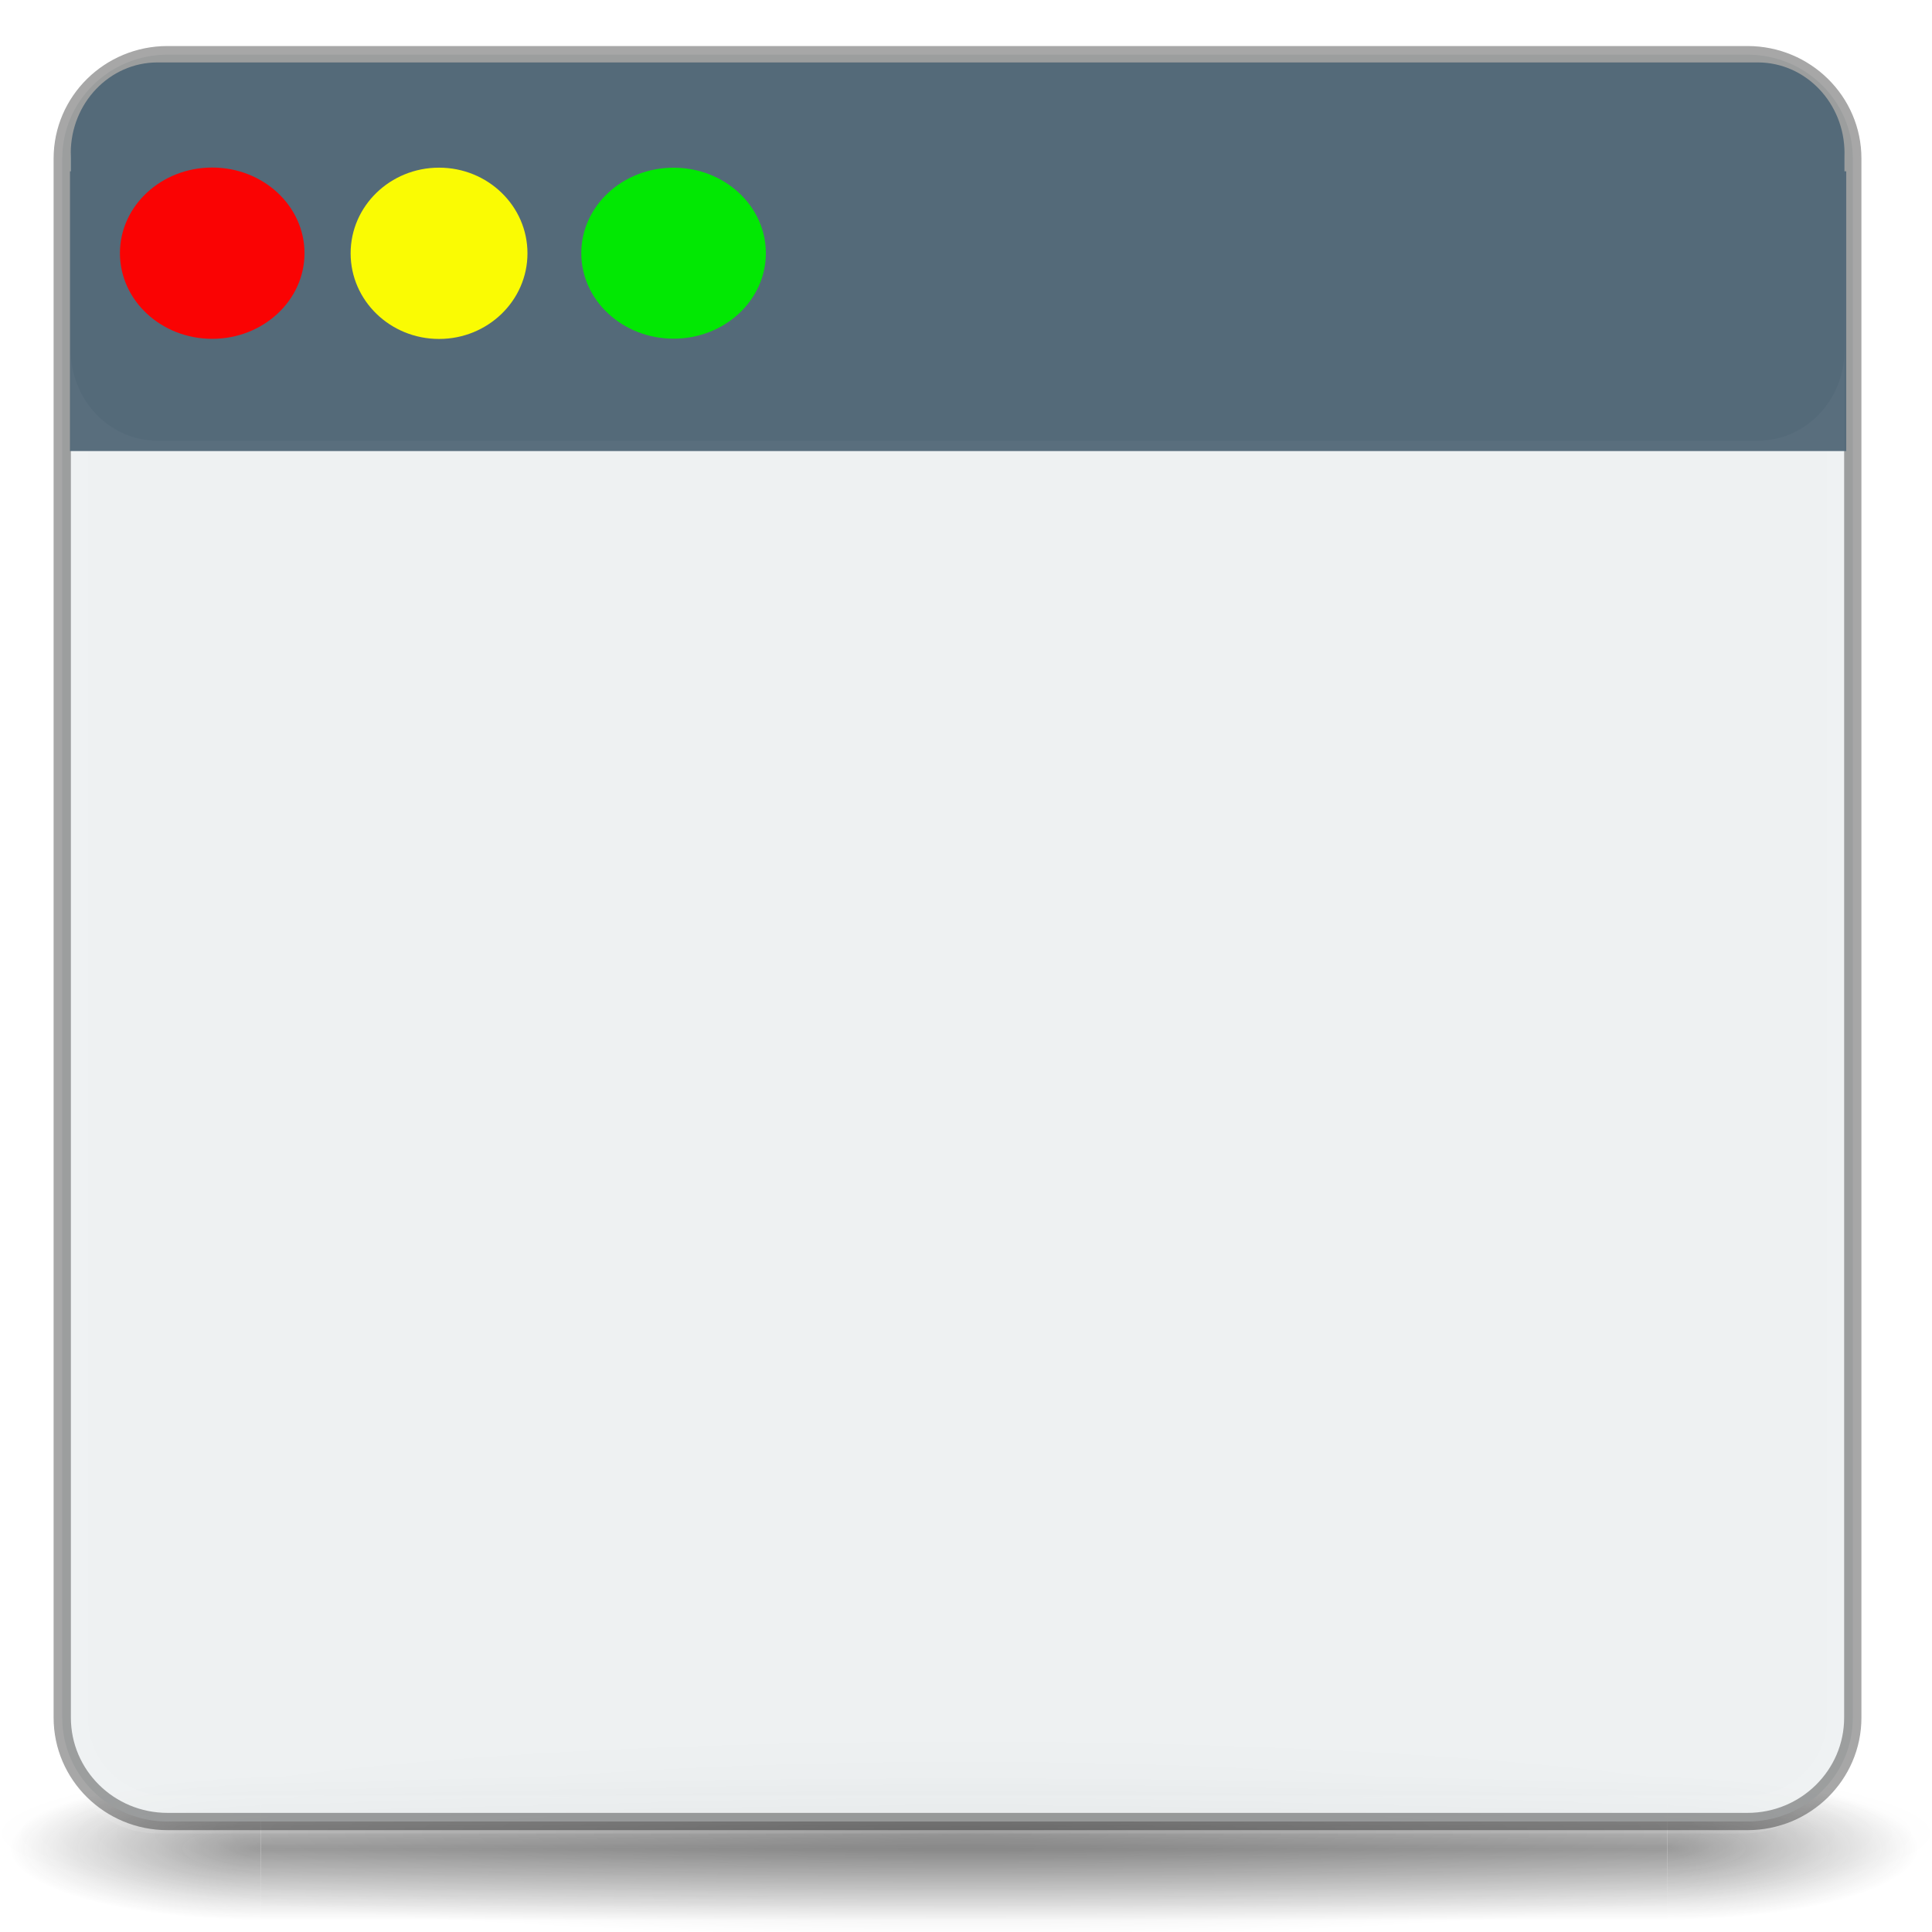
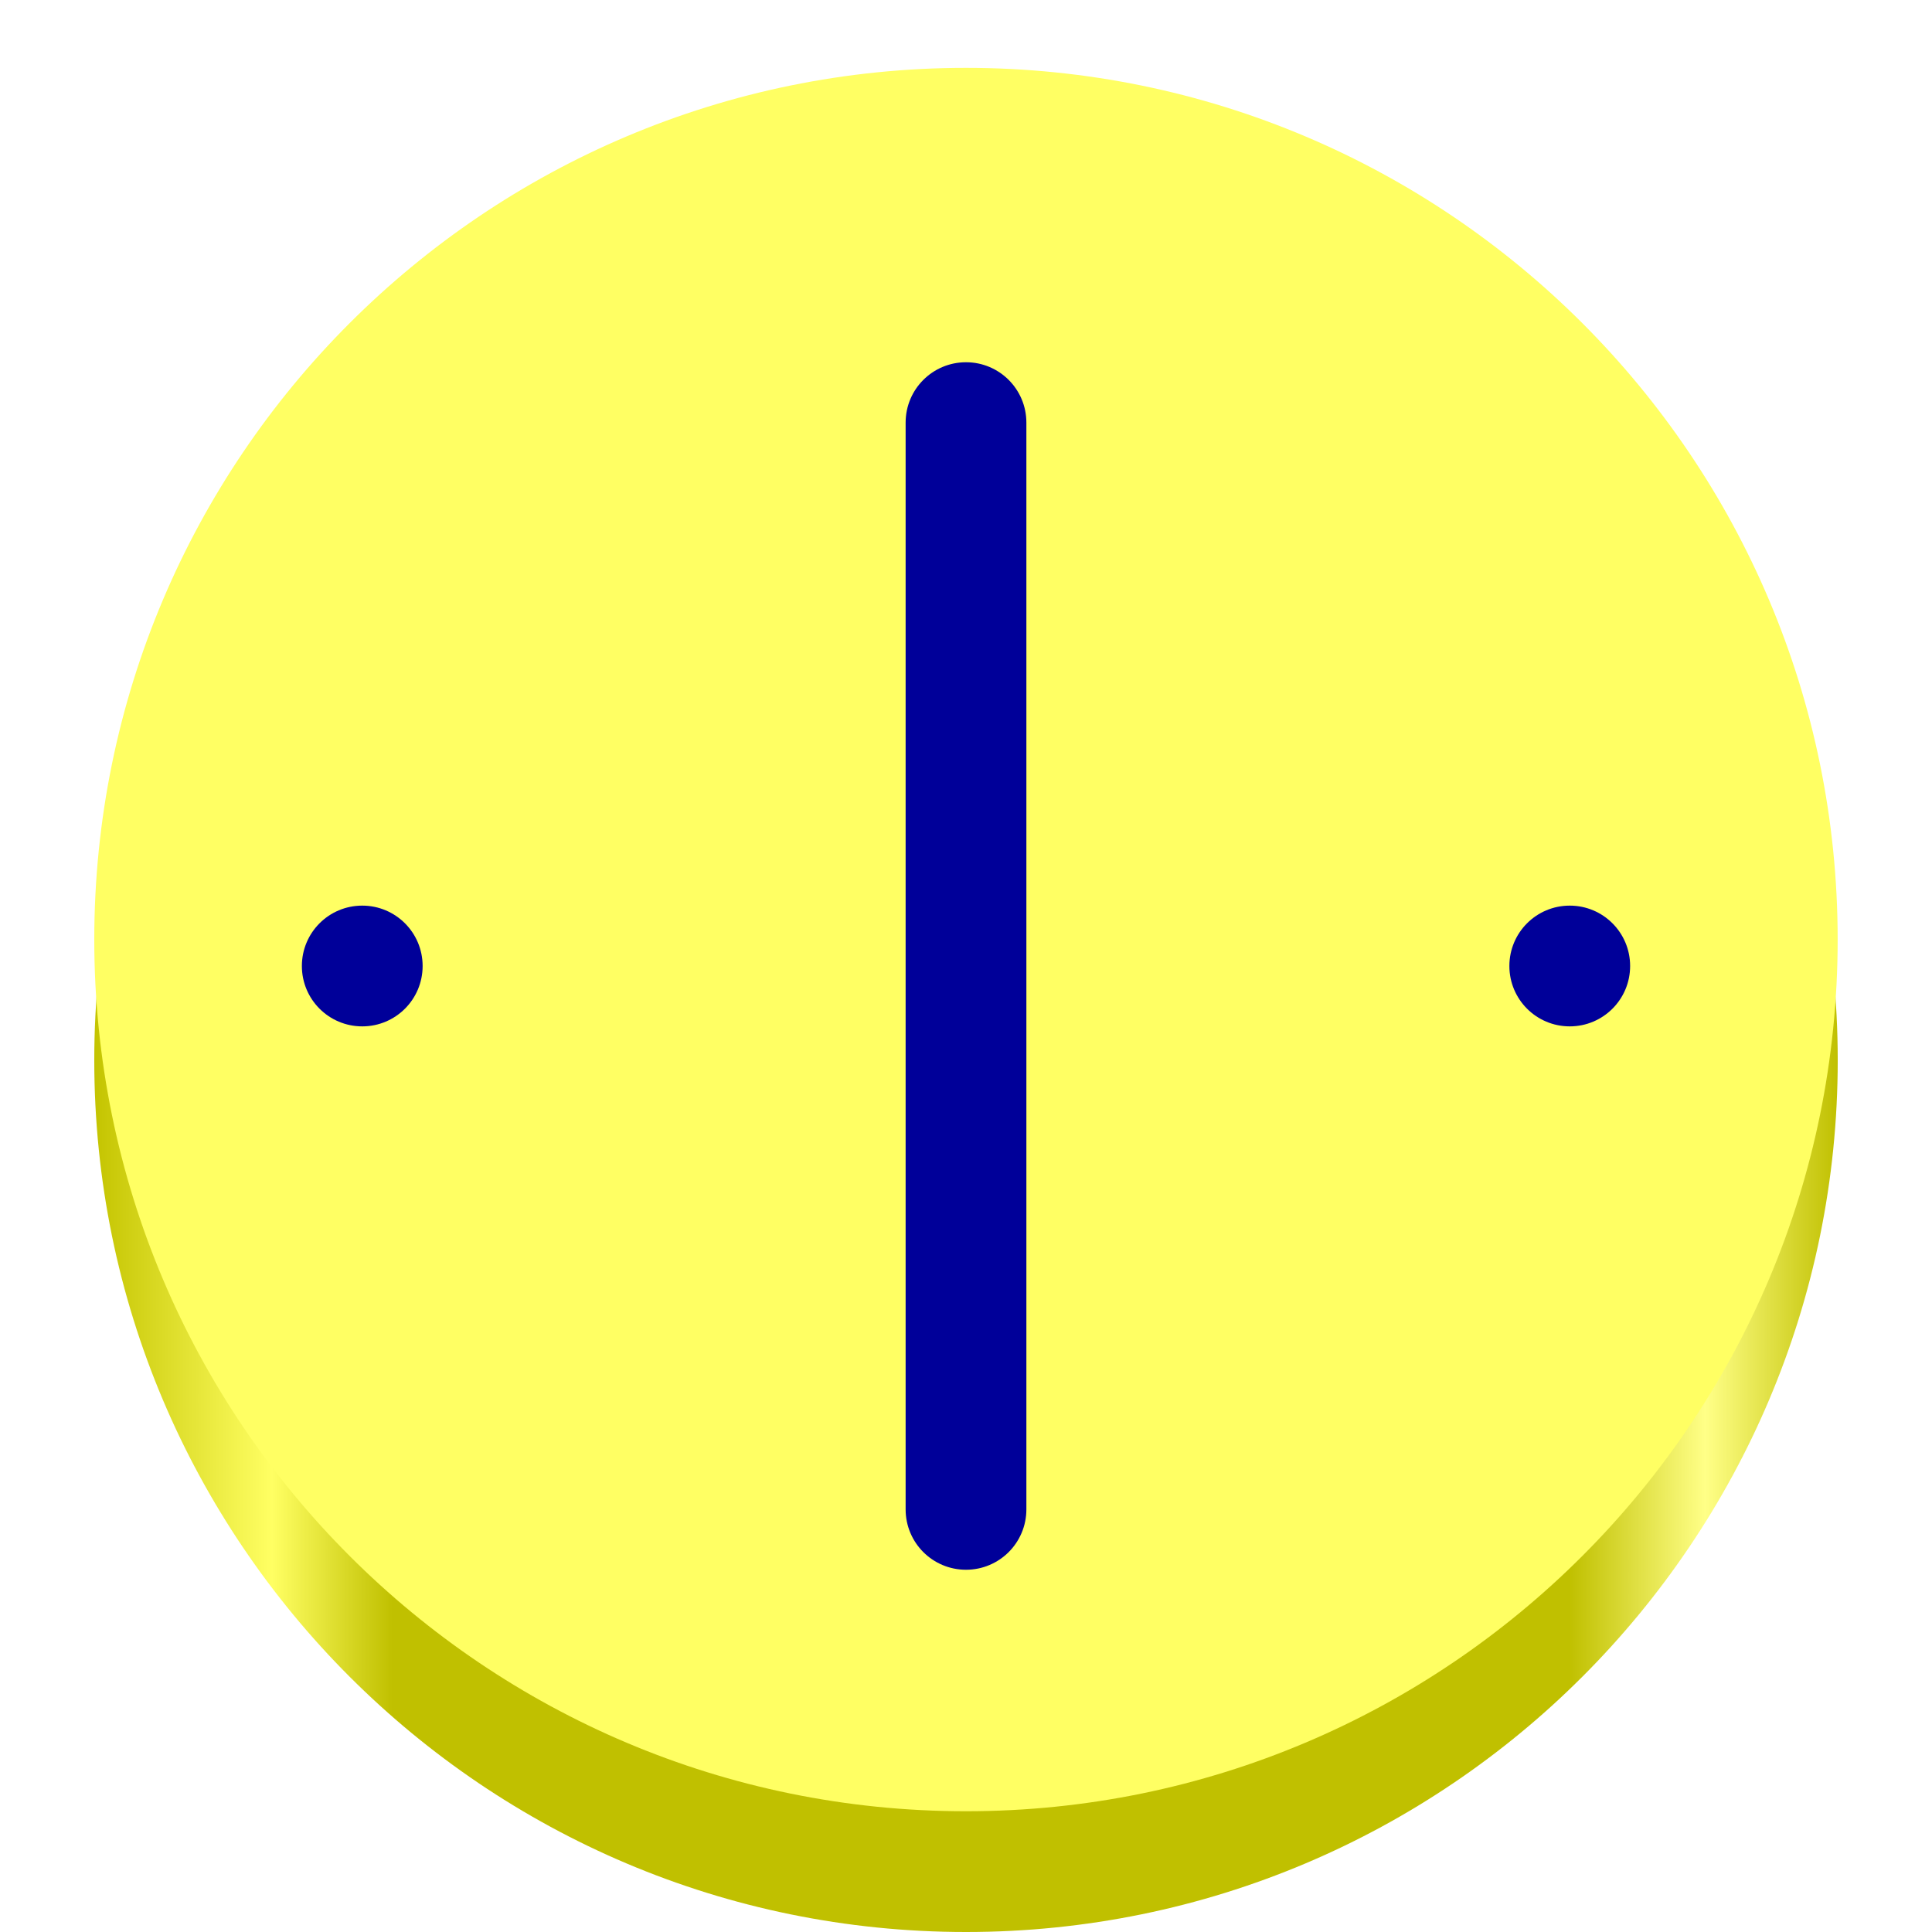
- <svg xmlns="http://www.w3.org/2000/svg" xmlns:xlink="http://www.w3.org/1999/xlink" version="1.1" width="64" height="64" id="svg3130">
-   <defs id="defs3132">
-     <linearGradient id="linearGradient5769">
-       <stop offset="0" style="stop-color:#ffffff;stop-opacity:1" id="stop5771" />
-       <stop offset="0" style="stop-color:#ffffff;stop-opacity:0.235" id="stop5773" />
-       <stop offset="1" style="stop-color:#ffffff;stop-opacity:0.157" id="stop5775" />
-       <stop offset="1" style="stop-color:#ffffff;stop-opacity:0.392" id="stop5777" />
+ <svg xmlns="http://www.w3.org/2000/svg" width="128px" height="128px" viewBox="0 0 128 128" version="1.1">
+   <defs>
+     <linearGradient id="linear0" gradientUnits="userSpaceOnUse" x1="6.248" y1="242.248" x2="121.752" y2="242.248" gradientTransform="matrix(1,0,0,1,0,-172)">
+       <stop offset="0" style="stop-color:rgb(76.863%,76.863%,0%);stop-opacity:1;" />
+       <stop offset="0.102" style="stop-color:rgb(100%,100%,38.824%);stop-opacity:1;" />
+       <stop offset="0.171" style="stop-color:rgb(75.294%,75.294%,0%);stop-opacity:1;" />
+       <stop offset="0.846" style="stop-color:rgb(75.294%,75.294%,0%);stop-opacity:1;" />
+       <stop offset="0.924" style="stop-color:rgb(100%,100%,52.941%);stop-opacity:1;" />
+       <stop offset="1" style="stop-color:rgb(75.294%,75.294%,0%);stop-opacity:1;" />
    </linearGradient>
-     <linearGradient id="linearGradient5736">
-       <stop offset="0" style="stop-color:#586e75;stop-opacity:1" id="stop5738" />
-       <stop offset="1" style="stop-color:#073642;stop-opacity:1" id="stop5740" />
-     </linearGradient>
-     <linearGradient id="linearGradient4337">
-       <stop offset="0" style="stop-color:#fdf6e3;stop-opacity:1" id="stop4339" />
-       <stop offset="1" style="stop-color:#eee8d5;stop-opacity:1" id="stop4341" />
-     </linearGradient>
-     <linearGradient x1="41.453" y1="-3.75" x2="41.453" y2="42.06" id="linearGradient4277-0" xlink:href="#linearGradient5769" gradientUnits="userSpaceOnUse" gradientTransform="matrix(1.432432,0,0,1.135135,-0.37882,10.25677)" />
-     <linearGradient x1="25.132" y1="0.985" x2="25.132" y2="47.013" id="linearGradient4285-6" xlink:href="#linearGradient4337" gradientUnits="userSpaceOnUse" gradientTransform="matrix(1.571425,0,0,0.9560468,-3.7142,13.08819)" />
-     <radialGradient cx="19.534" cy="40.43" r="23.93" fx="19.534" fy="40.43" id="radialGradient4291-0" xlink:href="#radialGradient3109-470-9-6" gradientUnits="userSpaceOnUse" gradientTransform="matrix(1.002956,1.769214e-7,-1.4743171e-8,0.0835781,14.40734,56.6209)" />
-     <radialGradient cx="62.625" cy="4.625" r="10.625" id="radialGradient3109-470-9-6" gradientUnits="userSpaceOnUse" gradientTransform="matrix(1.129412,0,0,0.2823525,-58.72941,19.69412)">
-       <stop id="stop5165-6-1" style="stop-color:#000000;stop-opacity:1" offset="0" />
-       <stop id="stop5167-3-5" style="stop-color:#000000;stop-opacity:0" offset="1" />
-     </radialGradient>
-     <linearGradient xlink:href="#linearGradient5736" id="linearGradient5857" gradientUnits="userSpaceOnUse" gradientTransform="matrix(1.516382,0.4032233,-0.248599,0.9208726,3.95455,0.187118)" x1="17.234" y1="-1.663" x2="26.343" y2="54.478" />
-     <linearGradient y2="47.013" x2="25.132" y1="0.985" x1="25.132" gradientTransform="matrix(1.571425,0,0,0.9560468,-5.7142,12.90359)" gradientUnits="userSpaceOnUse" id="linearGradient4523" xlink:href="#linearGradient5736" />
-     <linearGradient y2="42.06" x2="41.453" y1="-3.75" x1="41.453" gradientTransform="matrix(1.432432,0,0,1.135135,-4.37882,8.25677)" gradientUnits="userSpaceOnUse" id="linearGradient4677" xlink:href="#linearGradient5769" />
-     <radialGradient gradientTransform="matrix(0.2487194,0,0,0.07817047,4.951023,45.72137)" gradientUnits="userSpaceOnUse" xlink:href="#linearGradient3820-7-2-1" id="radialGradient3025-3" fy="186.171" fx="99.157" r="62.769" cy="186.171" cx="99.157" />
-     <linearGradient id="linearGradient3820-7-2-1">
-       <stop offset="0" style="stop-color:#3d3d3d;stop-opacity:1" id="stop3822-2-6-3" />
-       <stop offset="0.5" style="stop-color:#686868;stop-opacity:0.498" id="stop3864-8-7-7" />
-       <stop offset="1" style="stop-color:#686868;stop-opacity:0" id="stop3824-1-2-5" />
-     </linearGradient>
-     <linearGradient gradientTransform="matrix(1.059851,0,0,1.05893,-46.00269,13.30072)" gradientUnits="userSpaceOnUse" xlink:href="#linearGradient4011" id="linearGradient3019-3" y2="44.341" x2="71.204" y1="6.238" x1="71.204" />
-     <linearGradient id="linearGradient4011">
-       <stop offset="0" style="stop-color:#ffffff;stop-opacity:1" id="stop4013" />
-       <stop offset="0.508" style="stop-color:#ffffff;stop-opacity:0.235" id="stop4015" />
-       <stop offset="0.835" style="stop-color:#ffffff;stop-opacity:0.157" id="stop4017" />
-       <stop offset="1" style="stop-color:#ffffff;stop-opacity:0.392" id="stop4019" />
-     </linearGradient>
-     <linearGradient x1="167.983" y1="6.833" x2="167.983" y2="61.692" id="linearGradient3012-1" xlink:href="#linearGradient5803-2-1" gradientUnits="userSpaceOnUse" gradientTransform="matrix(0.7148167,0,0,0.7141959,-85.30647,16.43655)" />
-     <linearGradient id="linearGradient5803-2-1">
-       <stop id="stop5805-1-6" style="stop-color:#fff5ef;stop-opacity:1" offset="0" />
-       <stop id="stop5807-6-6" style="stop-color:#fef8dd;stop-opacity:1" offset="1" />
-     </linearGradient>
-     <radialGradient gradientTransform="matrix(0.9127923,0,0,0.09636322,35.67744,51.72663)" gradientUnits="userSpaceOnUse" xlink:href="#linearGradient5071-7-3-2" id="radialGradient4111" fy="93.468" fx="-4.029" r="35.338" cy="93.468" cx="-4.029" />
-     <linearGradient id="linearGradient5071-7-3-2">
-       <stop offset="0" style="stop-color:#000000;stop-opacity:1" id="stop5073-2-9-5" />
-       <stop offset="1" style="stop-color:#000000;stop-opacity:0" id="stop5075-2-1-5" />
-     </linearGradient>
-     <radialGradient gradientTransform="matrix(2.003784,0,0,1.4,27.98813,-17.4)" gradientUnits="userSpaceOnUse" xlink:href="#linearGradient3688-166-749-5" id="radialGradient4093" fy="43.5" fx="4.993" r="2.5" cy="43.5" cx="4.993" />
-     <linearGradient id="linearGradient3688-166-749-5">
-       <stop offset="0" style="stop-color:#181818;stop-opacity:1" id="stop2883-0" />
-       <stop offset="1" style="stop-color:#181818;stop-opacity:0" id="stop2885-5" />
-     </linearGradient>
-     <radialGradient gradientTransform="matrix(2.003784,0,0,1.4,-20.01187,-104.4)" gradientUnits="userSpaceOnUse" xlink:href="#linearGradient3688-166-749-5" id="radialGradient4095" fy="43.5" fx="4.993" r="2.5" cy="43.5" cx="4.993" />
-     <linearGradient gradientUnits="userSpaceOnUse" xlink:href="#linearGradient3702-501-757-0" id="linearGradient4097" y2="39.999" x2="25.058" y1="47.028" x1="25.058" />
-     <linearGradient id="linearGradient3702-501-757-0">
-       <stop offset="0" style="stop-color:#181818;stop-opacity:0" id="stop2895-0" />
-       <stop offset="0.5" style="stop-color:#181818;stop-opacity:1" id="stop2897-2" />
-       <stop offset="1" style="stop-color:#181818;stop-opacity:0" id="stop2899-6" />
-     </linearGradient>
-     <linearGradient gradientTransform="matrix(1.575708,0,0,1.549257,-6.325198,-5.393675)" gradientUnits="userSpaceOnUse" xlink:href="#linearGradient3924" id="linearGradient4136" y2="43" x2="24" y1="5" x1="24" />
-     <linearGradient id="linearGradient3924">
-       <stop offset="0" style="stop-color:#ffffff;stop-opacity:1" id="stop3926" />
-       <stop offset="0.063" style="stop-color:#ffffff;stop-opacity:0.235" id="stop3928" />
-       <stop offset="0.951" style="stop-color:#ffffff;stop-opacity:0.157" id="stop3930" />
-       <stop offset="1" style="stop-color:#ffffff;stop-opacity:0.392" id="stop3932" />
-     </linearGradient>
-     <linearGradient gradientTransform="matrix(1.57194,0,0,1.551145,-6.007882,-6.152285)" gradientUnits="userSpaceOnUse" xlink:href="#linearGradient3924" id="linearGradient4136-3" y2="43" x2="24" y1="5" x1="24" />
  </defs>
-   <path d="m 64.256,60.733 a 32.256,3.405 0 0 1 -64.513,0 32.256,3.405 0 1 1 64.513,0 z" id="path3041" style="color:#000000;display:inline;overflow:visible;visibility:visible;opacity:0.2;fill:url(#radialGradient4111);fill-opacity:1;fill-rule:nonzero;stroke:none;stroke-width:1;marker:none;enable-background:accumulate" />
-   <g transform="matrix(1.580713,0,0,0.5251728,-6.001997,38.91536)" id="g2036" style="display:inline">
-     <g transform="matrix(1.052632,0,0,1.285713,-1.263158,-13.42854)" id="g3712" style="opacity:0.4">
-       <rect width="5" height="7" x="38" y="40" id="rect2801" style="fill:url(#radialGradient4093);fill-opacity:1;stroke:none" />
-       <rect width="5" height="7" x="-10" y="-47" transform="scale(-1,-1)" id="rect3696" style="fill:url(#radialGradient4095);fill-opacity:1;stroke:none" />
-       <rect width="28" height="7" x="10" y="40" id="rect3700" style="fill:url(#linearGradient4097);fill-opacity:1;stroke:none" />
-     </g>
+   <g id="surface132579">
+     <path style=" stroke:none;fill-rule:nonzero;fill:url(#linear0);" d="M 121.754 70.246 C 121.754 102.145 95.895 128 64 128 C 32.105 128 6.246 102.145 6.246 70.246 C 6.246 38.352 32.105 12.496 64 12.496 C 95.895 12.496 121.754 38.352 121.754 70.246 Z M 121.754 70.246 " />
+     <path style=" stroke:none;fill-rule:nonzero;fill:rgb(100%,100%,38.824%);fill-opacity:1;" d="M 121.75 62.246 C 121.75 94.145 95.895 120 64 120 C 32.105 120 6.246 94.145 6.246 62.246 C 6.246 30.352 32.105 4.496 64 4.496 C 95.895 4.496 121.75 30.352 121.75 62.246 Z M 121.75 62.246 " />
+     <path style=" stroke:none;fill-rule:nonzero;fill:rgb(0%,0%,60%);fill-opacity:1;" d="M 64 24 C 66.211 24 68 25.789 68 28 L 68 100 C 68 102.211 66.211 104 64 104 C 61.789 104 60 102.211 60 100 L 60 28 C 60 25.789 61.789 24 64 24 Z M 64 24 " />
+     <path style=" stroke:none;fill-rule:nonzero;fill:rgb(0%,0%,60%);fill-opacity:1;" d="M 28 64 C 28 66.211 26.211 68 24 68 C 21.789 68 20 66.211 20 64 C 20 61.789 21.789 60 24 60 C 26.211 60 28 61.789 28 64 Z M 28 64 " />
+     <path style=" stroke:none;fill-rule:nonzero;fill:rgb(0%,0%,60%);fill-opacity:1;" d="M 108 64 C 108 66.211 106.211 68 104 68 C 101.789 68 100 66.211 100 64 C 100 61.789 101.789 60 104 60 C 106.211 60 108 61.789 108 64 Z M 108 64 " />
  </g>
-   <rect width="58.301" height="57.322" rx="2.886" ry="2.838" x="2.341" y="3.127" id="rect6741-7" style="opacity:0.3;fill:none;stroke:url(#linearGradient4136);stroke-width:0.572;stroke-linecap:round;stroke-linejoin:round;stroke-miterlimit:4;stroke-dasharray:none;stroke-dashoffset:0;stroke-opacity:1" />
-   <rect width="59.314" height="58.529" rx="3.487" ry="3.44" x="2.062" y="1.811" id="rect5505-21-3-5" style="color:#000000;display:inline;overflow:visible;visibility:visible;opacity:0.9;fill:#ecf0f1;fill-opacity:1;fill-rule:nonzero;stroke:none;stroke-width:1;marker:none;enable-background:accumulate" />
-   <rect width="58.162" height="57.392" rx="2.879" ry="2.841" x="2.638" y="2.379" id="rect6741-7-6" style="opacity:0.3;fill:none;stroke:url(#linearGradient4136-3);stroke-width:0.572;stroke-linecap:round;stroke-linejoin:round;stroke-miterlimit:4;stroke-dasharray:none;stroke-dashoffset:0;stroke-opacity:1" />
-   <rect width="59.314" height="58.529" rx="3.487" ry="3.44" x="2.062" y="1.811" id="rect5505-21-3-1-2" style="color:#000000;display:inline;overflow:visible;visibility:visible;opacity:0.7;fill:none;stroke:#000000;stroke-width:0.572;stroke-linecap:round;stroke-linejoin:round;stroke-miterlimit:4;stroke-dasharray:none;stroke-dashoffset:0;stroke-opacity:0.496;marker:none;enable-background:accumulate" />
-   <rect width="58.758" height="12.531" rx="2.874" ry="3.005" x="2.344" y="2.068" id="rect5505-21-3-5-3" style="color:#000000;display:inline;overflow:visible;visibility:visible;opacity:1;fill:#546a79;fill-opacity:1;fill-rule:nonzero;stroke:none;stroke-width:1;marker:none;enable-background:accumulate" />
-   <rect style="opacity:0.97;fill:#546a79;fill-opacity:1;fill-rule:nonzero;stroke:none;stroke-width:1.712;stroke-miterlimit:4;stroke-dasharray:none;stroke-opacity:0.496" id="rect4199" width="58.841" height="9.267" x="2.318" y="5.675" rx="0" ry="0" />
-   <ellipse style="opacity:0.97;fill:#ff0000;fill-opacity:1;fill-rule:nonzero;stroke:none;stroke-width:1.712;stroke-miterlimit:4;stroke-dasharray:none;stroke-opacity:0.496" id="path4203" cx="7.03" cy="8.387" rx="3.057" ry="2.837" />
-   <ellipse style="opacity:0.97;fill:#ffff00;fill-opacity:1;fill-rule:nonzero;stroke:none;stroke-width:1.712;stroke-miterlimit:4;stroke-dasharray:none;stroke-opacity:0.496" id="path4207" cx="14.544" cy="8.391" rx="2.929" ry="2.837" />
-   <ellipse style="opacity:0.97;fill:#00eb00;fill-opacity:1;fill-rule:nonzero;stroke:none;stroke-width:1.712;stroke-miterlimit:4;stroke-dasharray:none;stroke-opacity:0.496" id="path4209" cx="22.313" cy="8.387" rx="3.057" ry="2.832" />
</svg>
